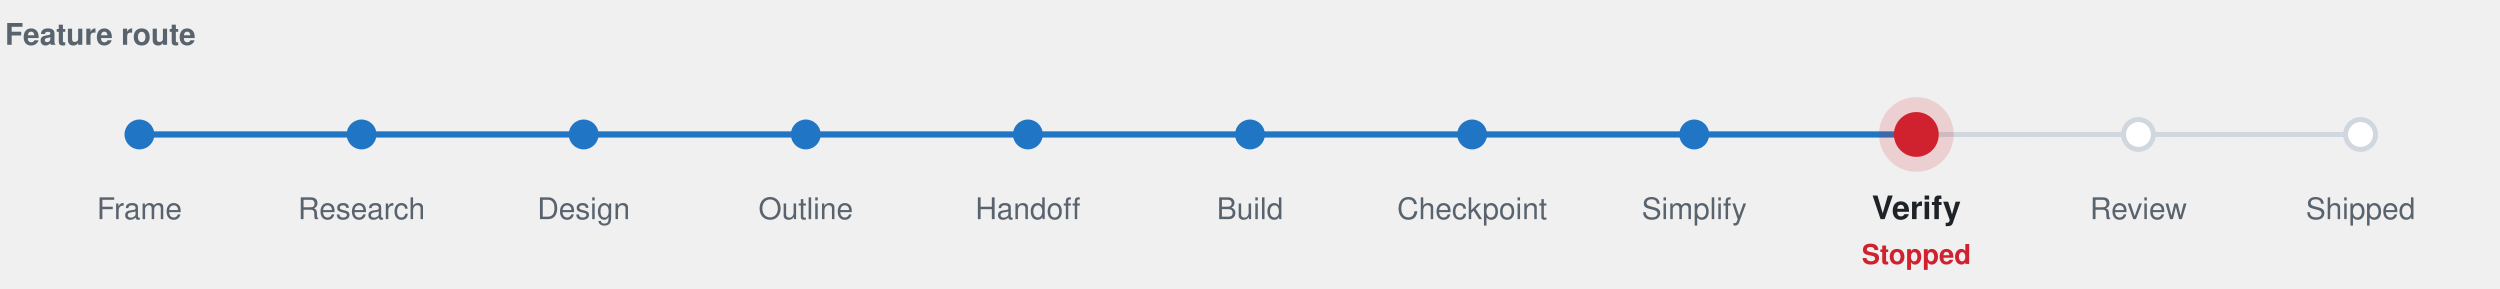
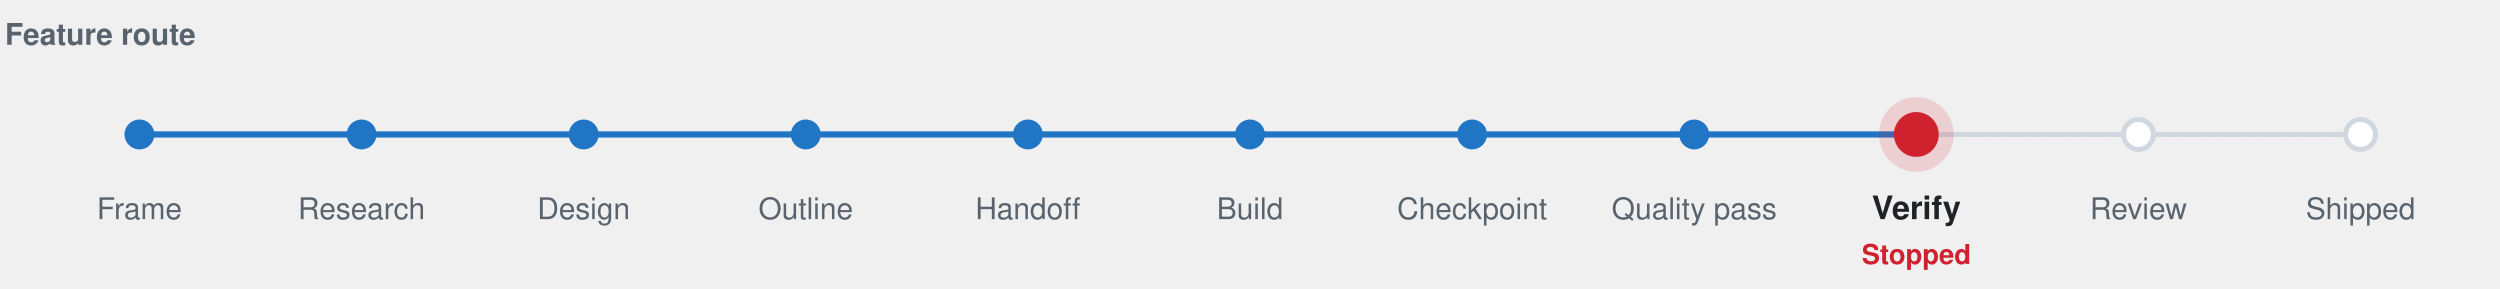
<svg xmlns="http://www.w3.org/2000/svg" width="1004" height="116" viewBox="-2 -2 1004 116" role="img" aria-label="Feature route: Verify highlighted">
  <text x="0" y="16" font-family="-apple-system, BlinkMacSystemFont, 'Segoe UI', 'Helvetica Neue', Helvetica, Arial, sans-serif" font-size="12" font-weight="600" fill="#59636e" text-anchor="start">Feature route</text>
  <line x1="54.0" y1="52" x2="946.0" y2="52" stroke="#d8dee4" stroke-width="2" stroke-dasharray="2 6" stroke-linecap="round" />
  <line x1="54.0" y1="52" x2="946.0" y2="52" stroke="#d0d7de" stroke-width="2" />
  <line x1="54.0" y1="52" x2="767.6" y2="52" stroke="#2076c5" stroke-width="2.5" />
  <circle cx="54.0" cy="52" r="6" fill="#2076c5" />
  <text x="54.0" y="86" font-family="-apple-system, BlinkMacSystemFont, 'Segoe UI', 'Helvetica Neue', Helvetica, Arial, sans-serif" font-size="12" font-weight="500" fill="#59636e" text-anchor="middle">Frame</text>
  <circle cx="143.2" cy="52" r="6" fill="#2076c5" />
  <text x="143.2" y="86" font-family="-apple-system, BlinkMacSystemFont, 'Segoe UI', 'Helvetica Neue', Helvetica, Arial, sans-serif" font-size="12" font-weight="500" fill="#59636e" text-anchor="middle">Research</text>
  <circle cx="232.4" cy="52" r="6" fill="#2076c5" />
  <text x="232.4" y="86" font-family="-apple-system, BlinkMacSystemFont, 'Segoe UI', 'Helvetica Neue', Helvetica, Arial, sans-serif" font-size="12" font-weight="500" fill="#59636e" text-anchor="middle">Design</text>
  <circle cx="321.6" cy="52" r="6" fill="#2076c5" />
  <text x="321.6" y="86" font-family="-apple-system, BlinkMacSystemFont, 'Segoe UI', 'Helvetica Neue', Helvetica, Arial, sans-serif" font-size="12" font-weight="500" fill="#59636e" text-anchor="middle">Outline</text>
  <circle cx="410.8" cy="52" r="6" fill="#2076c5" />
  <text x="410.8" y="86" font-family="-apple-system, BlinkMacSystemFont, 'Segoe UI', 'Helvetica Neue', Helvetica, Arial, sans-serif" font-size="12" font-weight="500" fill="#59636e" text-anchor="middle">Handoff</text>
  <circle cx="500.0" cy="52" r="6" fill="#2076c5" />
  <text x="500.0" y="86" font-family="-apple-system, BlinkMacSystemFont, 'Segoe UI', 'Helvetica Neue', Helvetica, Arial, sans-serif" font-size="12" font-weight="500" fill="#59636e" text-anchor="middle">Build</text>
  <circle cx="589.2" cy="52" r="6" fill="#2076c5" />
  <text x="589.2" y="86" font-family="-apple-system, BlinkMacSystemFont, 'Segoe UI', 'Helvetica Neue', Helvetica, Arial, sans-serif" font-size="12" font-weight="500" fill="#59636e" text-anchor="middle">Checkpoint</text>
  <circle cx="678.4" cy="52" r="6" fill="#2076c5" />
-   <text x="678.4" y="86" font-family="-apple-system, BlinkMacSystemFont, 'Segoe UI', 'Helvetica Neue', Helvetica, Arial, sans-serif" font-size="12" font-weight="500" fill="#59636e" text-anchor="middle">Simplify</text>
+   <text x="678.4" y="86" font-family="-apple-system, BlinkMacSystemFont, 'Segoe UI', 'Helvetica Neue', Helvetica, Arial, sans-serif" font-size="12" font-weight="500" fill="#59636e" text-anchor="middle">Quality pass</text>
  <circle cx="767.6" cy="52" r="15" fill="#cf222e" fill-opacity="0.16" />
  <circle cx="767.6" cy="52" r="9" fill="#cf222e" />
  <text x="767.6" y="86" font-family="-apple-system, BlinkMacSystemFont, 'Segoe UI', 'Helvetica Neue', Helvetica, Arial, sans-serif" font-size="13" font-weight="700" fill="#1f2328" text-anchor="middle">Verify</text>
  <text x="767.6" y="104" font-family="-apple-system, BlinkMacSystemFont, 'Segoe UI', 'Helvetica Neue', Helvetica, Arial, sans-serif" font-size="11" font-weight="600" fill="#cf222e" text-anchor="middle">Stopped</text>
  <circle cx="856.8" cy="52" r="6" fill="#ffffff" stroke="#d0d7de" stroke-width="2" />
  <text x="856.8" y="86" font-family="-apple-system, BlinkMacSystemFont, 'Segoe UI', 'Helvetica Neue', Helvetica, Arial, sans-serif" font-size="12" font-weight="500" fill="#59636e" text-anchor="middle">Review</text>
  <circle cx="946.0" cy="52" r="6" fill="#ffffff" stroke="#d0d7de" stroke-width="2" />
  <text x="946.0" y="86" font-family="-apple-system, BlinkMacSystemFont, 'Segoe UI', 'Helvetica Neue', Helvetica, Arial, sans-serif" font-size="12" font-weight="500" fill="#59636e" text-anchor="middle">Shipped</text>
</svg>
